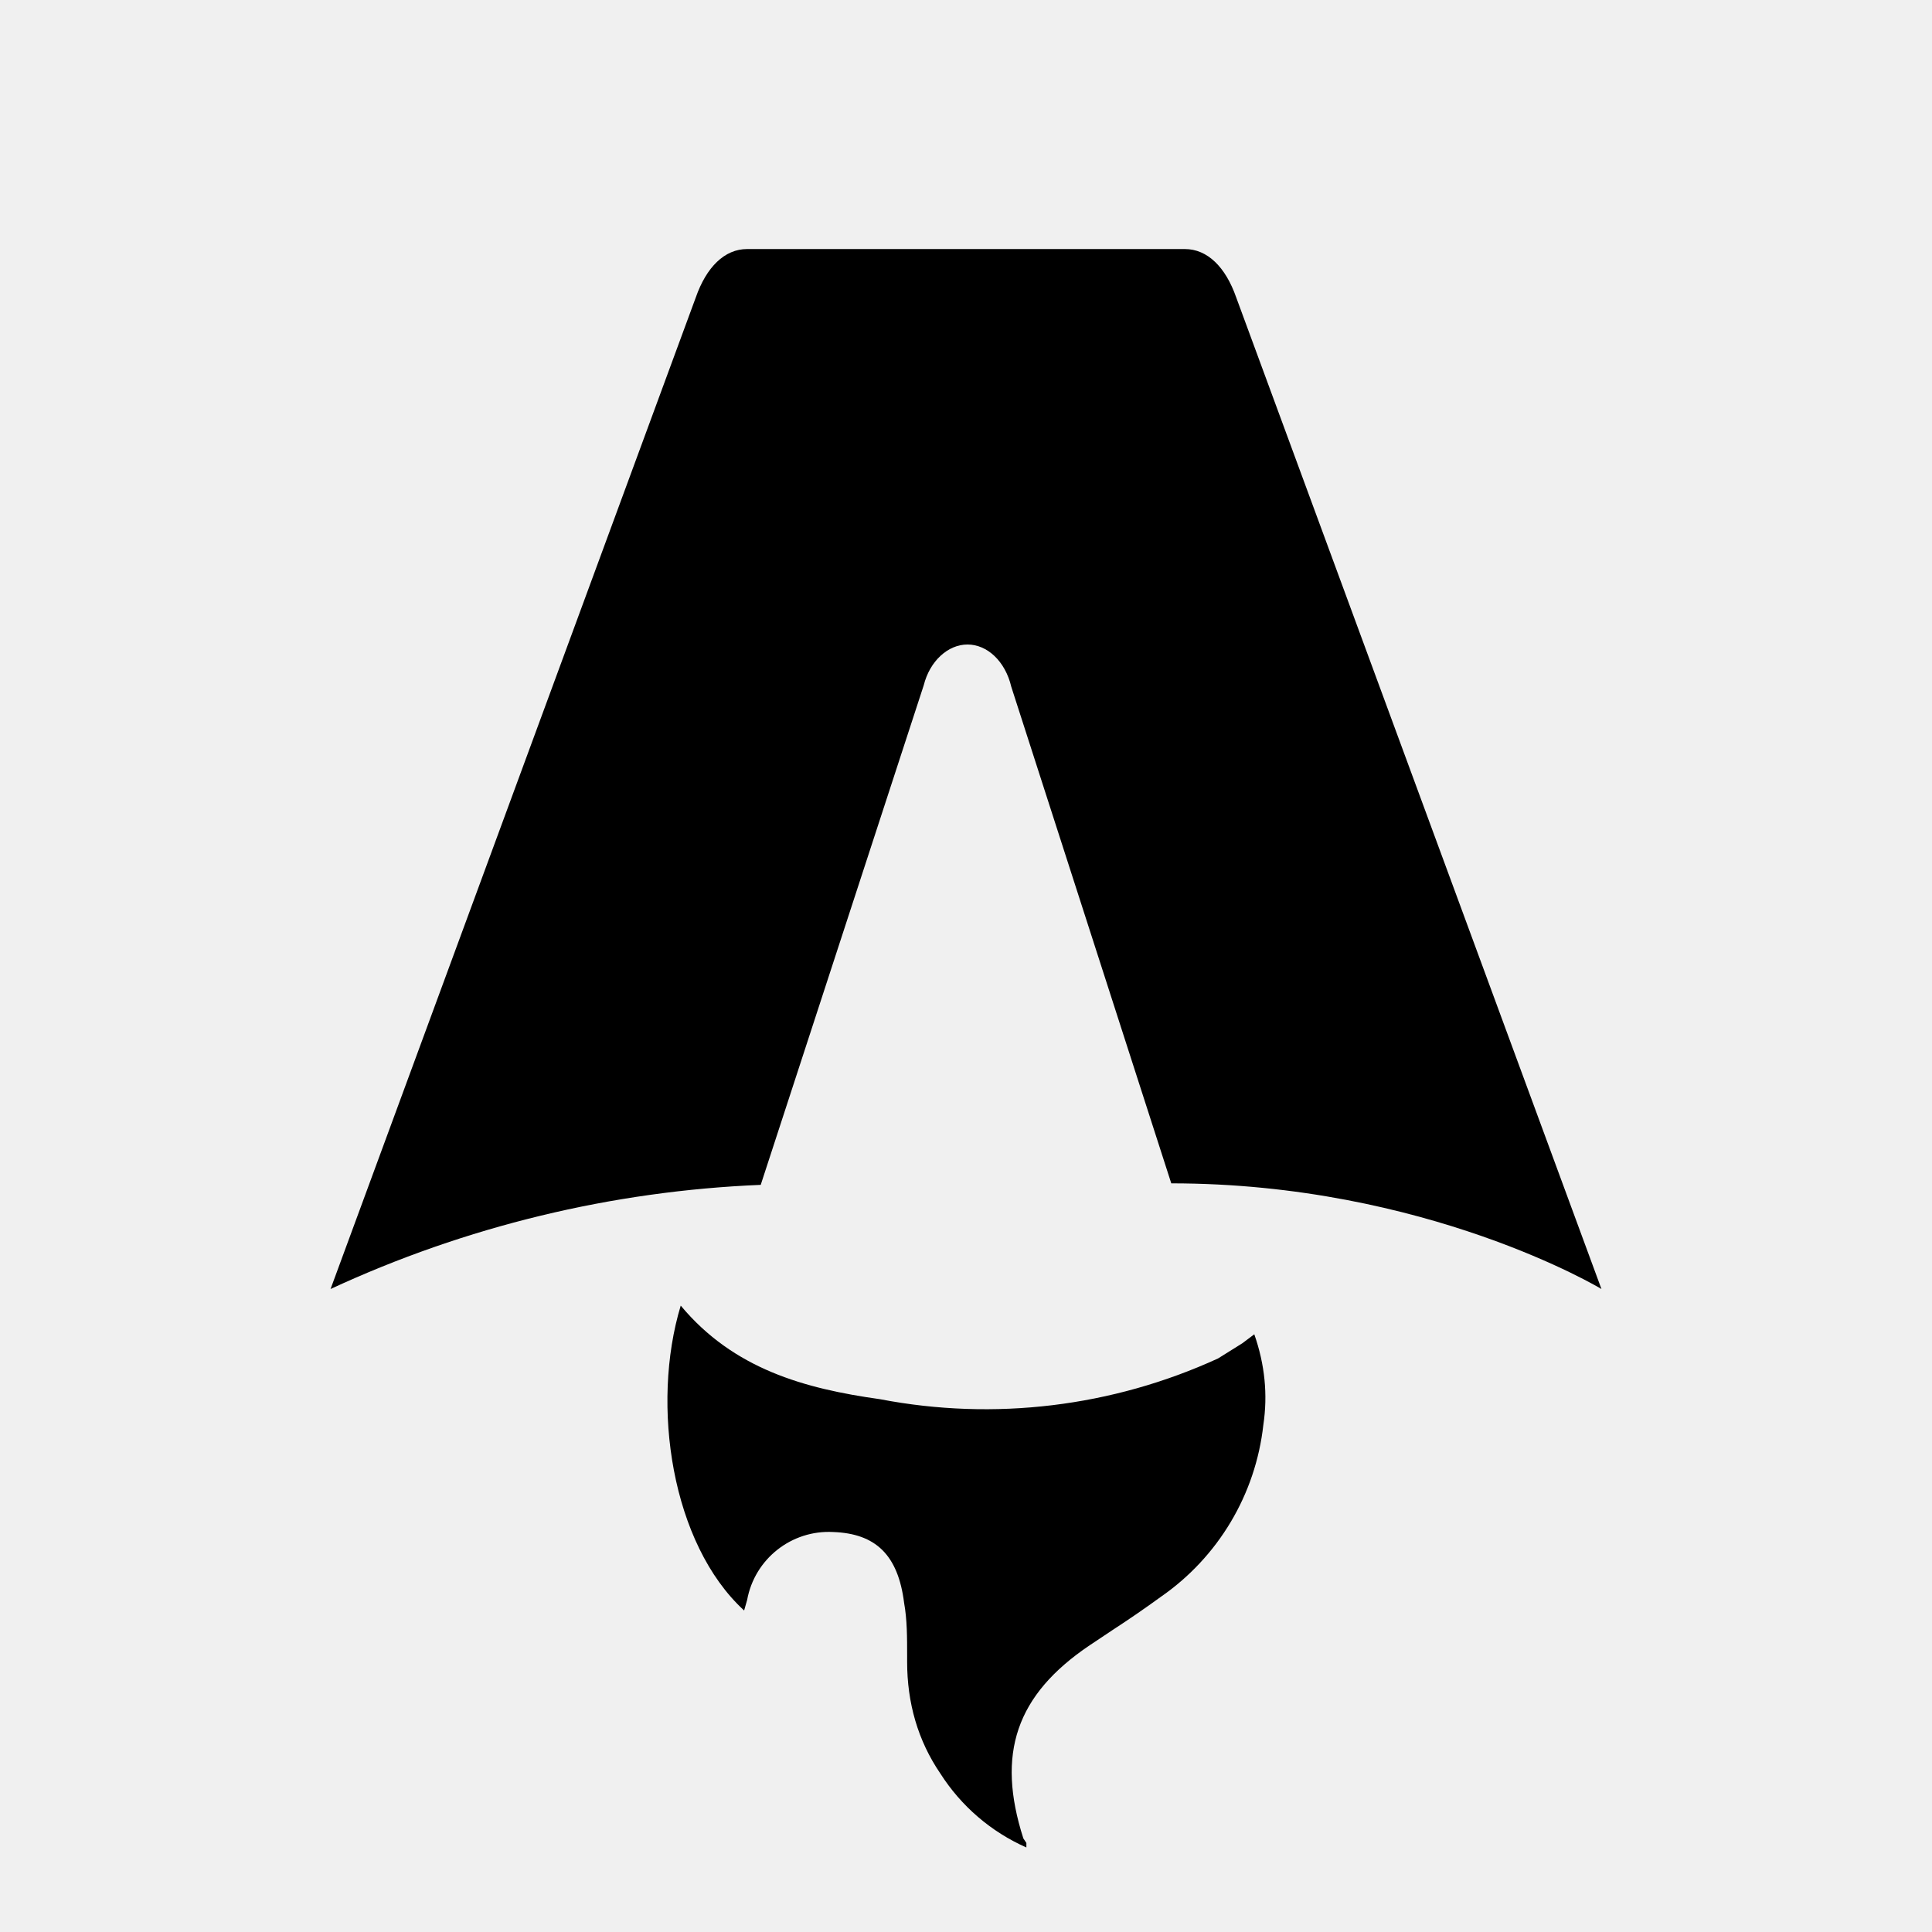
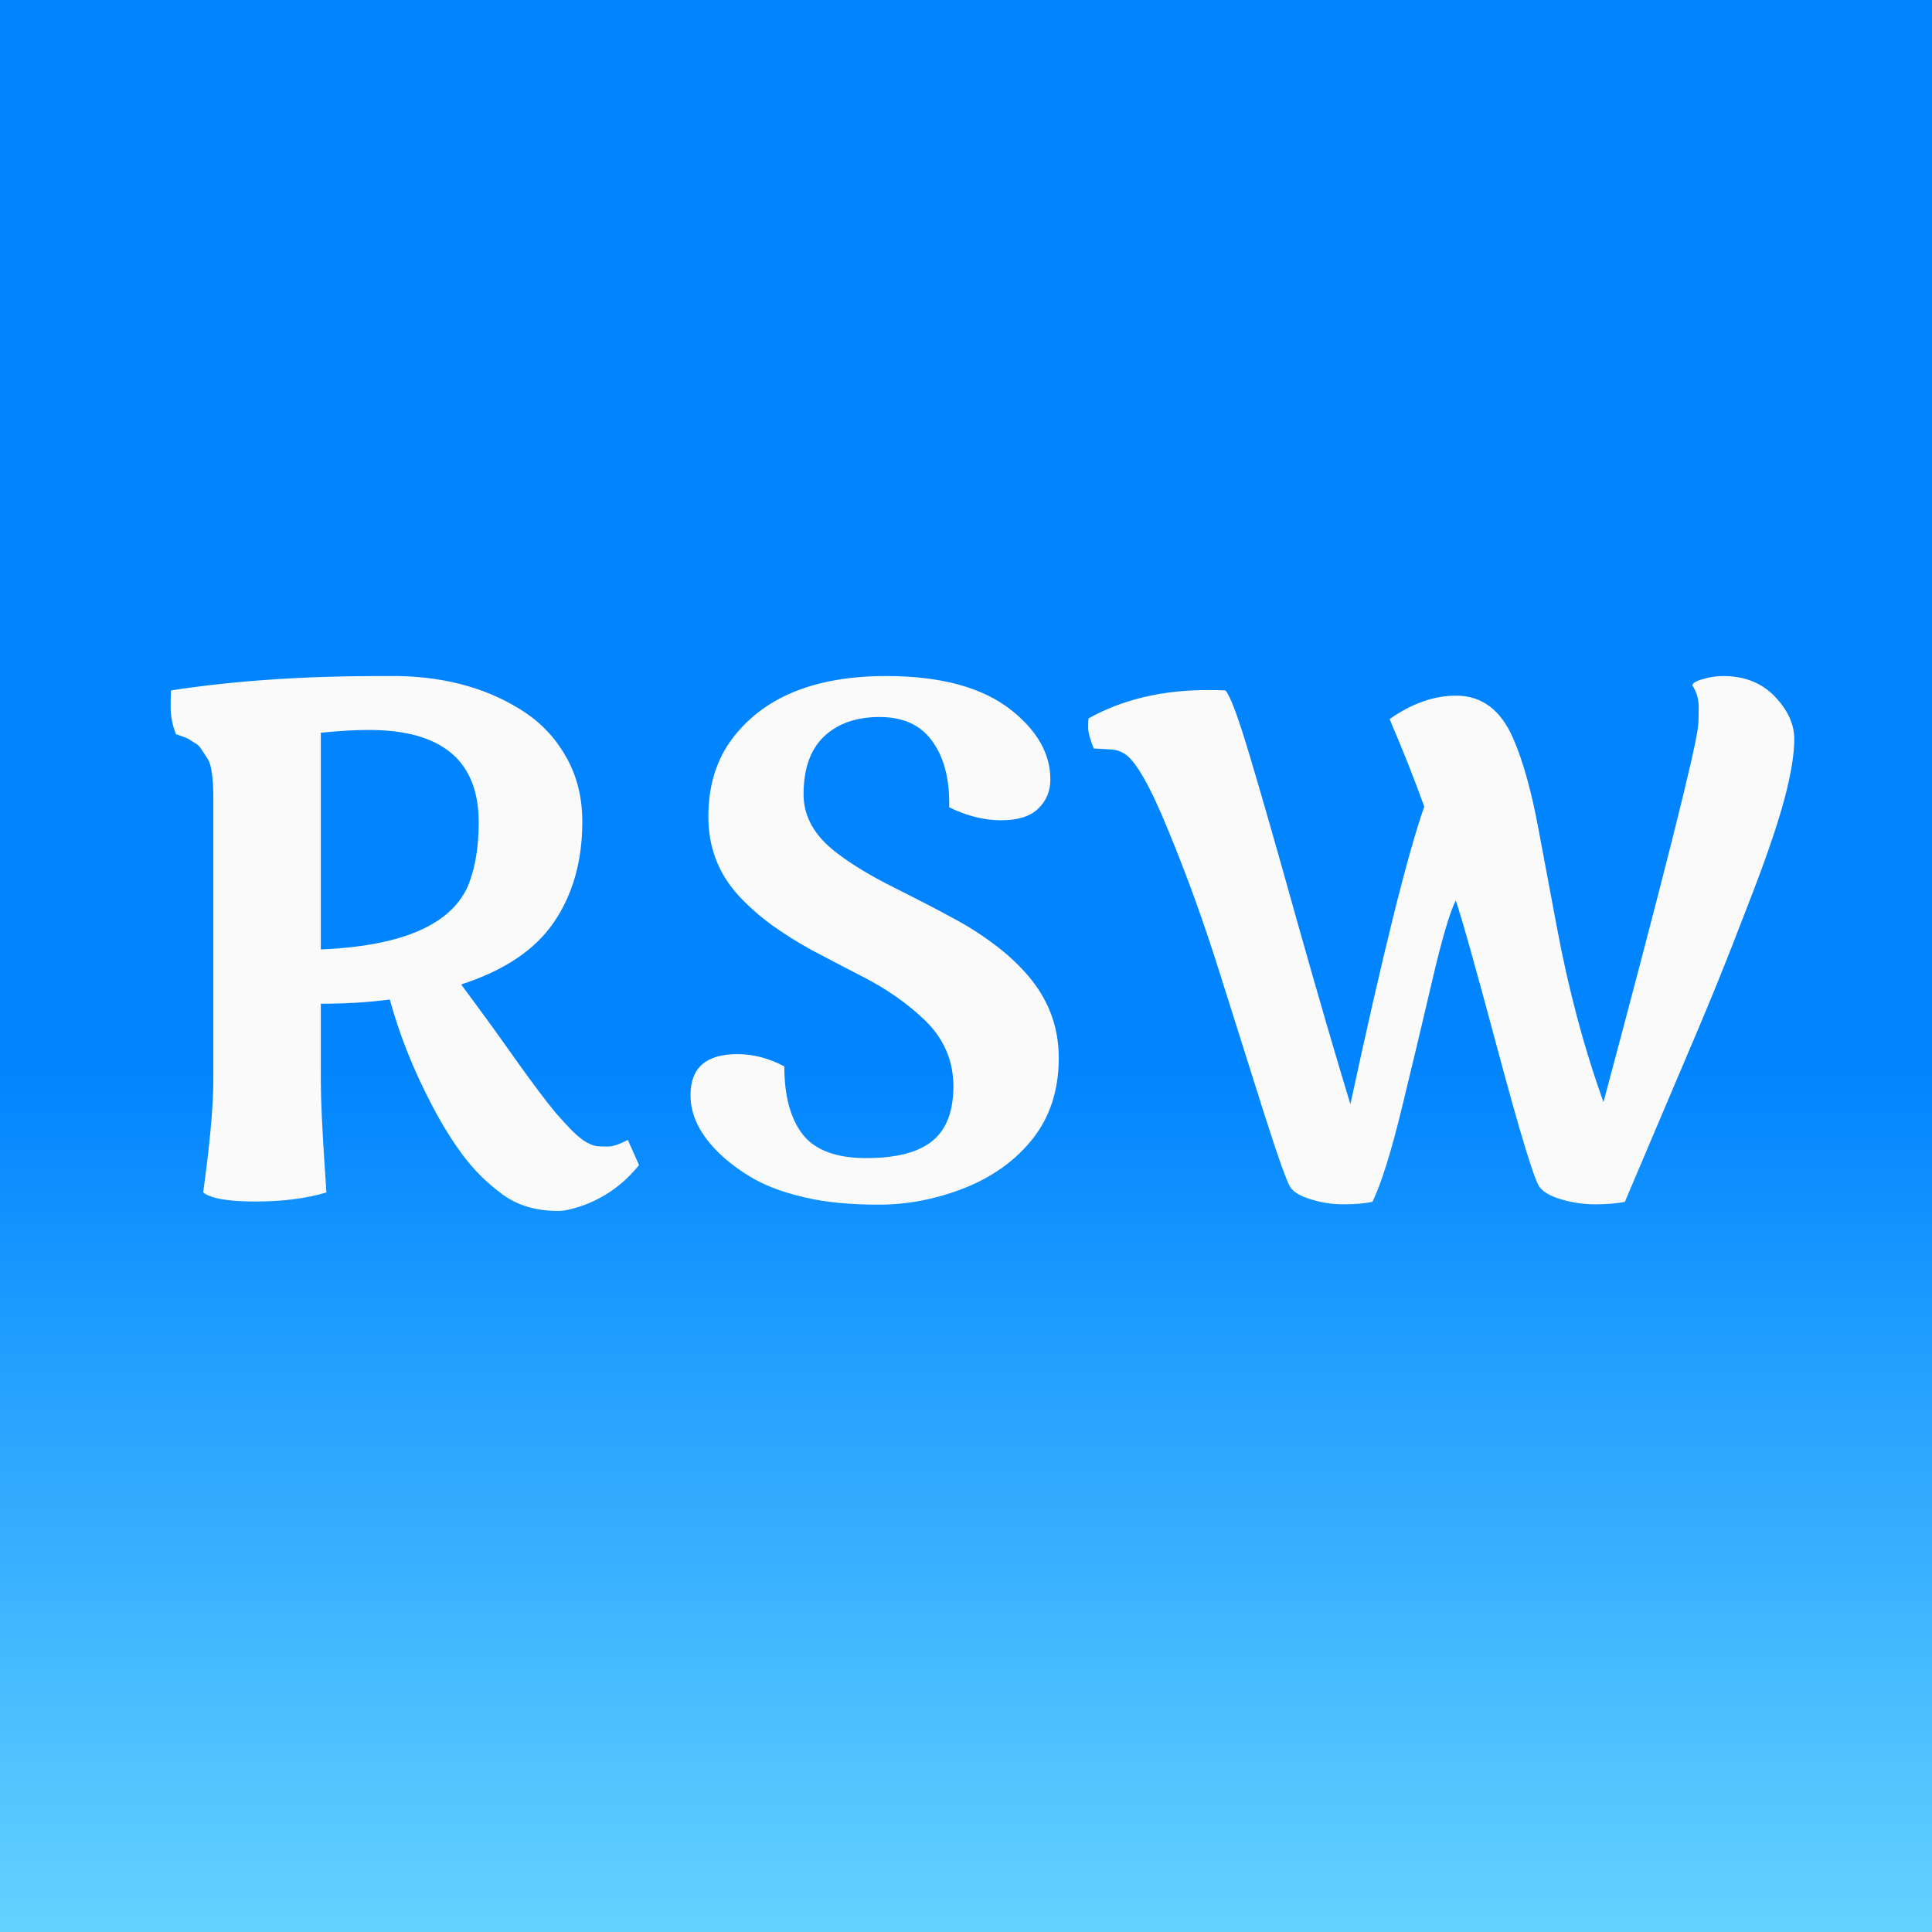
- <svg xmlns="http://www.w3.org/2000/svg" fill="none" viewBox="0 0 128 128">
-   <path d="M50.4 78.5a75.1 75.1 0 0 0-28.5 6.9l24.2-65.7c.7-2 1.9-3.2 3.4-3.2h29c1.5 0 2.7 1.2 3.4 3.2l24.2 65.7s-11.6-7-28.5-7L67 45.5c-.4-1.7-1.6-2.8-2.9-2.8-1.3 0-2.5 1.1-2.9 2.7L50.4 78.5Zm-1.1 28.2Zm-4.2-20.2c-2 6.6-.6 15.8 4.2 20.2a17.5 17.5 0 0 1 .2-.7 5.5 5.5 0 0 1 5.7-4.5c2.8.1 4.3 1.5 4.7 4.7.2 1.1.2 2.3.2 3.5v.4c0 2.7.7 5.2 2.2 7.4a13 13 0 0 0 5.7 4.9v-.3l-.2-.3c-1.8-5.6-.5-9.5 4.4-12.8l1.5-1a73 73 0 0 0 3.2-2.2 16 16 0 0 0 6.8-11.4c.3-2 .1-4-.6-6l-.8.6-1.6 1a37 37 0 0 1-22.4 2.7c-5-.7-9.7-2-13.2-6.2Z" />
-   <style>
-         path { fill: #000; }
-         @media (prefers-color-scheme: dark) {
-             path { fill: #FFF; }
-         }
-     </style>
+ <svg xmlns="http://www.w3.org/2000/svg" width="512" height="512" viewBox="0 0 512 512" fill="none">
+   <rect width="512" height="512" fill="url(#paint0_linear_2101_6)" />
+   <path d="M151.537 299.579C152.96 301.002 154.258 302.053 155.434 302.733C156.609 303.352 157.536 303.692 158.217 303.754C158.897 303.816 159.856 303.847 161.093 303.847C162.392 303.847 164.154 303.259 166.381 302.084L169.35 308.764C165.206 313.897 160.103 317.515 154.042 319.618C151.506 320.484 149.465 320.917 147.919 320.917C142.043 320.917 137.095 319.433 133.075 316.464C129.055 313.495 125.591 310.062 122.685 306.166C119.778 302.27 117.025 297.816 114.428 292.807C109.604 283.653 105.893 274.345 103.295 264.882C97.728 265.624 91.636 265.995 85.019 265.995V286.405C85.019 291.415 85.39 299.424 86.132 310.434L86.503 316C81.246 317.608 74.968 318.412 67.67 318.412C60.434 318.412 55.826 317.608 53.847 316C55.64 302.95 56.537 292.992 56.537 286.127V211.723C56.537 206.218 56.042 202.693 55.053 201.146C54.063 199.6 53.414 198.611 53.105 198.178C52.795 197.683 52.239 197.219 51.435 196.786C50.692 196.291 50.167 195.951 49.857 195.766C49.177 195.456 48.095 195.054 46.61 194.56C45.683 192.147 45.219 189.766 45.219 187.416C45.219 185.004 45.25 183.52 45.312 182.963C61.887 180.427 80.194 179.159 100.233 179.159H105.521C118.695 179.407 129.952 182.654 139.291 188.9C143.868 191.993 147.517 196.013 150.238 200.961C152.96 205.909 154.32 211.506 154.32 217.753C154.32 228.144 151.815 237.019 146.806 244.379C141.858 251.677 133.663 257.182 122.221 260.893C127.045 267.387 131.096 272.953 134.374 277.592C137.652 282.23 140.312 285.91 142.353 288.632C144.394 291.353 146.063 293.487 147.362 295.033C148.723 296.579 150.115 298.095 151.537 299.579ZM126.859 217.938C126.859 201.61 117.149 193.446 97.728 193.446C94.079 193.446 89.843 193.694 85.019 194.188V251.615C106.913 250.688 119.994 244.874 124.262 234.174C125.993 229.659 126.859 224.247 126.859 217.938ZM182.987 290.209C182.987 282.973 187.131 279.354 195.419 279.354C199.625 279.354 203.769 280.437 207.851 282.602C207.851 290.456 209.49 296.487 212.768 300.692C216.046 304.836 221.643 306.908 229.56 306.908C237.538 306.908 243.383 305.393 247.094 302.362C250.805 299.332 252.66 294.507 252.66 287.89C252.66 280.839 249.939 274.809 244.496 269.799C240.043 265.655 234.879 262.068 229.003 259.037C223.127 256.007 218.396 253.533 214.809 251.615C211.221 249.636 207.789 247.471 204.511 245.121C201.295 242.771 198.419 240.235 195.883 237.514C190.44 231.638 187.719 224.618 187.719 216.454C187.719 208.228 189.853 201.301 194.12 195.673C202.47 184.664 216.046 179.159 234.848 179.159C249.32 179.159 260.36 182.159 267.968 188.158C274.895 193.663 278.358 199.786 278.358 206.527C278.358 209.682 277.276 212.279 275.111 214.32C273.008 216.361 269.73 217.382 265.277 217.382C260.824 217.382 256.247 216.238 251.547 213.949C251.547 213.516 251.547 213.114 251.547 212.743C251.547 205.878 250.001 200.373 246.908 196.229C243.878 192.086 239.27 190.014 233.085 190.014C226.9 190.014 221.983 191.745 218.334 195.209C214.747 198.673 212.953 203.775 212.953 210.517C212.953 216.33 215.798 221.433 221.488 225.824C225.447 228.917 230.642 232.071 237.074 235.287C243.507 238.503 248.578 241.132 252.289 243.173C256.062 245.152 259.649 247.41 263.051 249.945C266.452 252.419 269.452 255.141 272.05 258.109C277.74 264.542 280.585 271.964 280.585 280.375C280.585 288.725 278.327 295.806 273.812 301.62C269.298 307.372 263.267 311.763 255.722 314.794C248.176 317.763 240.569 319.247 232.899 319.247C225.292 319.247 218.86 318.629 213.603 317.392C208.345 316.216 203.892 314.639 200.243 312.66C196.594 310.619 193.44 308.331 190.78 305.795C185.585 300.847 182.987 295.652 182.987 290.209ZM368.256 190.57C374.132 186.426 380.007 184.354 385.883 184.354C392.686 184.354 397.727 188.127 401.005 195.673C403.664 201.796 405.922 209.929 407.777 220.072C409.695 230.215 411.272 238.627 412.509 245.307C415.601 262.006 419.745 277.592 424.94 292.064C441.021 231.885 449.371 198.703 449.989 192.519C450.113 191.529 450.175 189.89 450.175 187.602C450.175 185.313 449.618 183.334 448.505 181.664C448.505 181.046 449.402 180.489 451.195 179.994C452.989 179.438 454.813 179.159 456.669 179.159C462.297 179.159 466.843 180.953 470.307 184.54C473.77 188.127 475.502 191.9 475.502 195.858C475.502 199.817 474.667 204.981 472.997 211.352C471.327 217.722 468.513 226.072 464.555 236.4C460.596 246.729 457.318 255.079 454.721 261.449C452.123 267.82 447.825 278.025 441.825 292.064C435.888 306.042 432.146 314.856 430.6 318.505C428.435 318.938 425.806 319.154 422.714 319.154C419.683 319.154 416.715 318.721 413.808 317.855C410.963 317.051 409.014 315.938 407.963 314.516C406.54 312.475 402.891 300.507 397.016 278.612C391.14 256.656 387.398 243.327 385.79 238.627C384.182 241.843 382.11 248.894 379.574 259.779C377.038 270.665 374.348 281.952 371.503 293.642C368.658 305.331 366.06 313.619 363.71 318.505C361.545 318.938 358.979 319.154 356.01 319.154C353.041 319.154 350.196 318.721 347.475 317.855C344.753 317.051 342.929 316 342.001 314.701C341.073 313.34 338.754 306.846 335.043 295.219C331.332 283.529 327.405 271.098 323.261 257.924C319.117 244.688 314.602 232.164 309.716 220.351C304.892 208.476 300.995 201.61 298.026 199.755C296.913 199.075 295.831 198.703 294.779 198.642C293.79 198.58 292.8 198.518 291.811 198.456C290.821 198.394 290.172 198.363 289.862 198.363C288.873 195.951 288.378 194.127 288.378 192.89C288.378 191.591 288.409 190.756 288.471 190.385C297.439 185.375 307.984 182.87 320.106 182.87C322.209 182.87 323.756 182.901 324.745 182.963C325.982 184.262 328.116 189.983 331.146 200.126C334.177 210.207 338.383 224.896 343.764 244.193C349.206 263.49 353.907 279.633 357.865 292.621C366.462 252.729 372.987 226.443 377.44 213.764C374.843 206.527 371.781 198.796 368.256 190.57Z" fill="#FAFAFA" />
+   <defs>
+     <linearGradient id="paint0_linear_2101_6" x1="256" y1="0" x2="256" y2="512" gradientUnits="userSpaceOnUse">
+       <stop offset="0.55" stop-color="#0084FF" />
+       <stop offset="1" stop-color="#64D2FF" />
+     </linearGradient>
+   </defs>
</svg>
